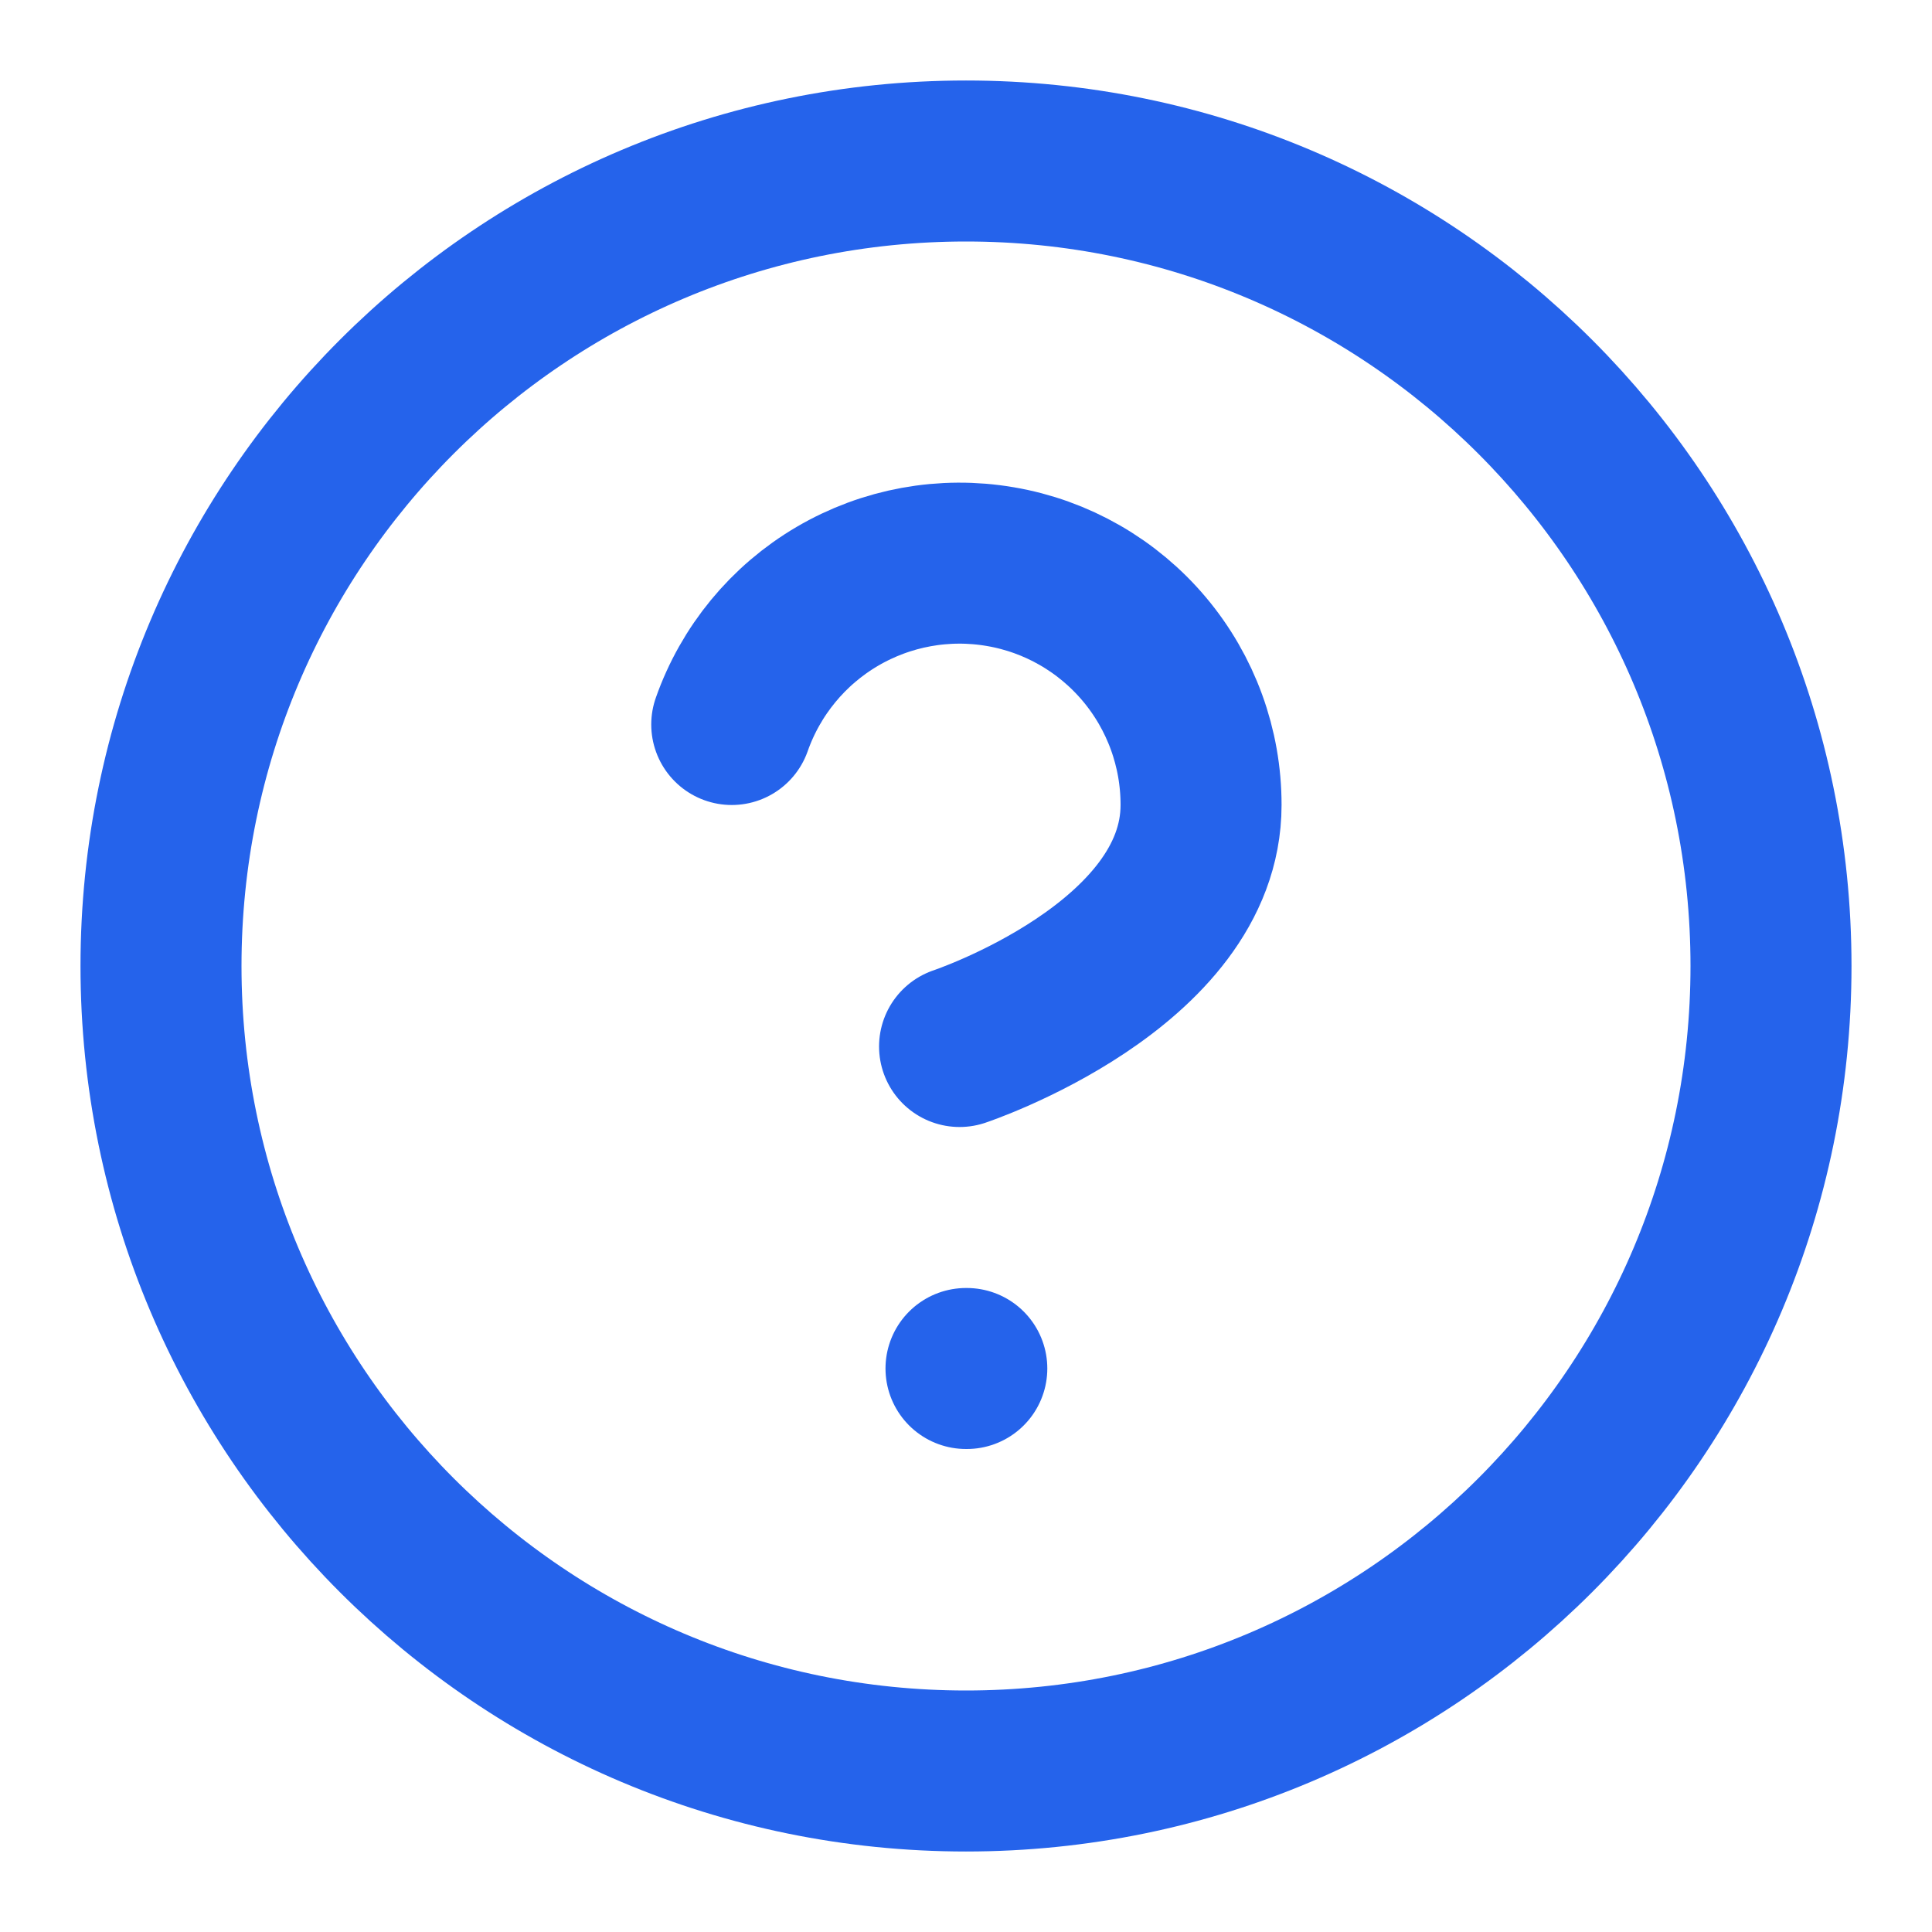
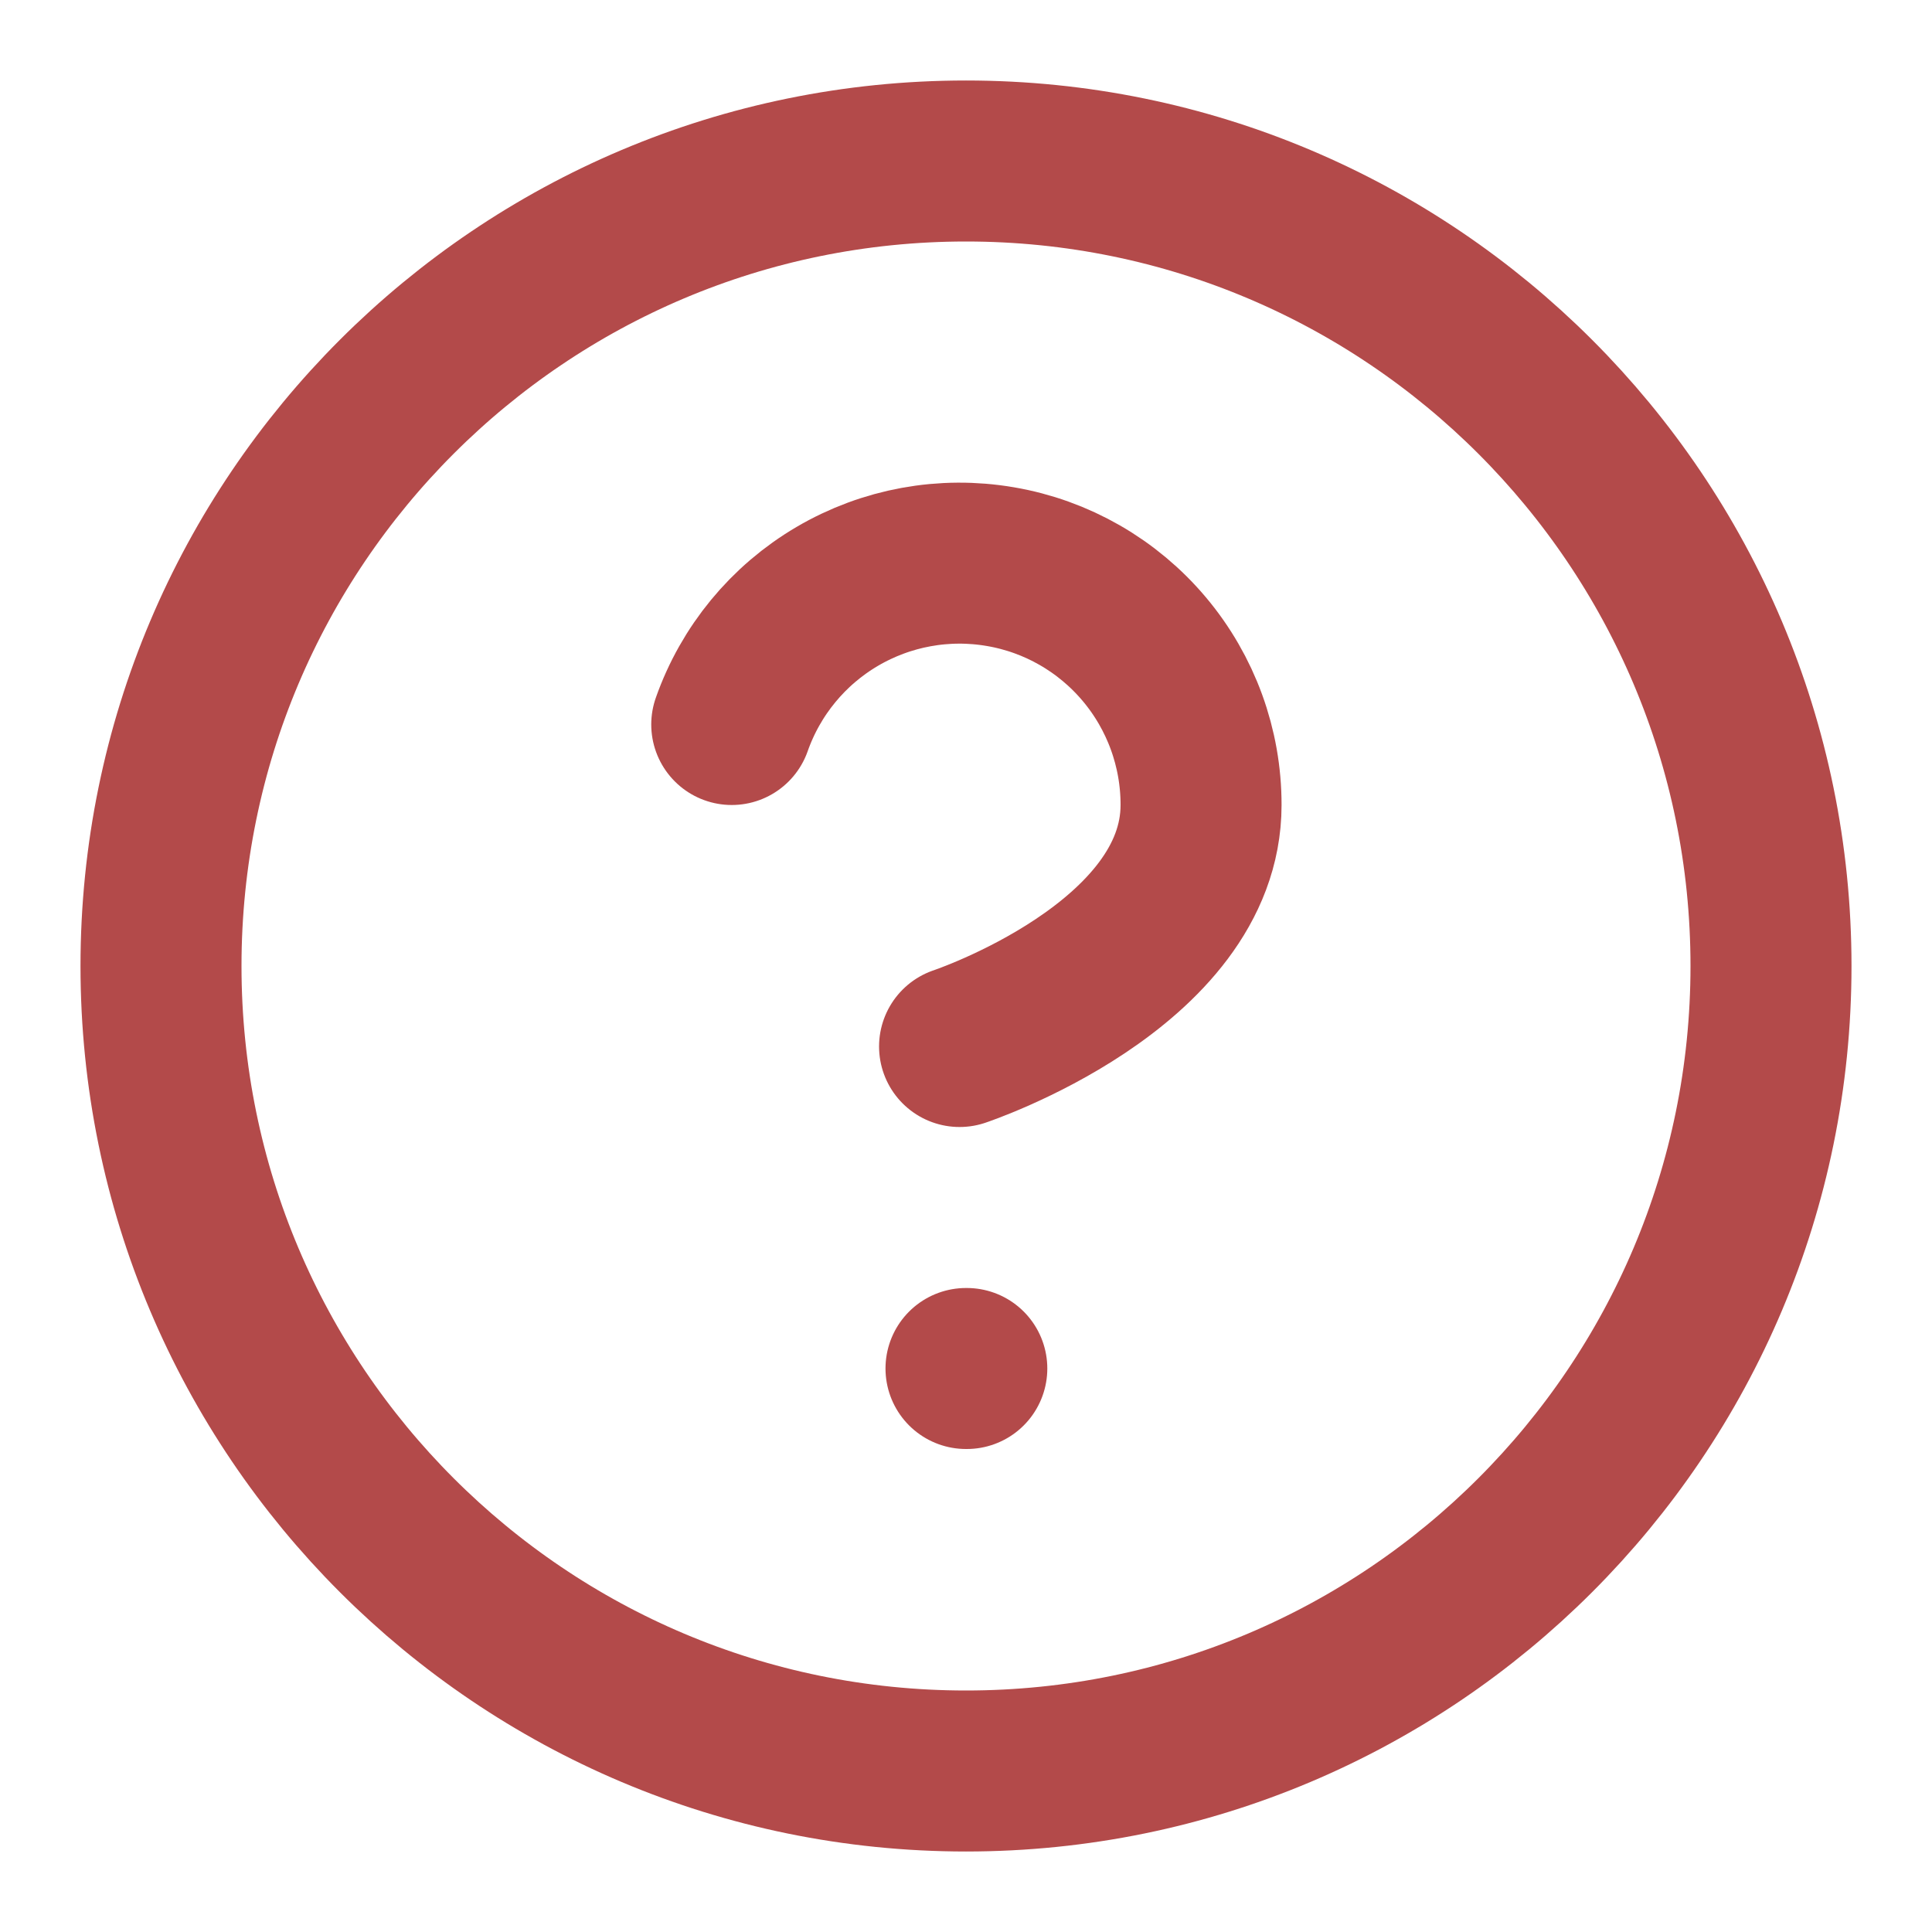
<svg xmlns="http://www.w3.org/2000/svg" width="24" height="24" viewBox="0 0 24 24" fill="none">
-   <circle cx="12" cy="12" r="10" stroke="#2563eb" stroke-width="2" />
-   <path d="M9.09 9C9.325 8.332 9.789 7.768 10.4 7.409C11.011 7.05 11.729 6.919 12.427 7.039C13.126 7.158 13.759 7.522 14.215 8.064C14.671 8.606 14.921 9.292 14.92 10C14.92 12 11.92 13 11.92 13" stroke="#2563eb" stroke-width="2" stroke-linecap="round" stroke-linejoin="round" />
-   <path d="M12 17H12.01" stroke="#2563eb" stroke-width="2" stroke-linecap="round" stroke-linejoin="round" />
+   <circle cx="12" cy="12" r="10" stroke="#b34a4a" stroke-width="2" />
+   <path d="M9.09 9C9.325 8.332 9.789 7.768 10.4 7.409C11.011 7.05 11.729 6.919 12.427 7.039C13.126 7.158 13.759 7.522 14.215 8.064C14.671 8.606 14.921 9.292 14.92 10C14.92 12 11.92 13 11.92 13" stroke="#b34a4a" stroke-width="2" stroke-linecap="round" stroke-linejoin="round" />
+   <path d="M12 17H12.01" stroke="#b34a4a" stroke-width="2" stroke-linecap="round" stroke-linejoin="round" />
</svg>
